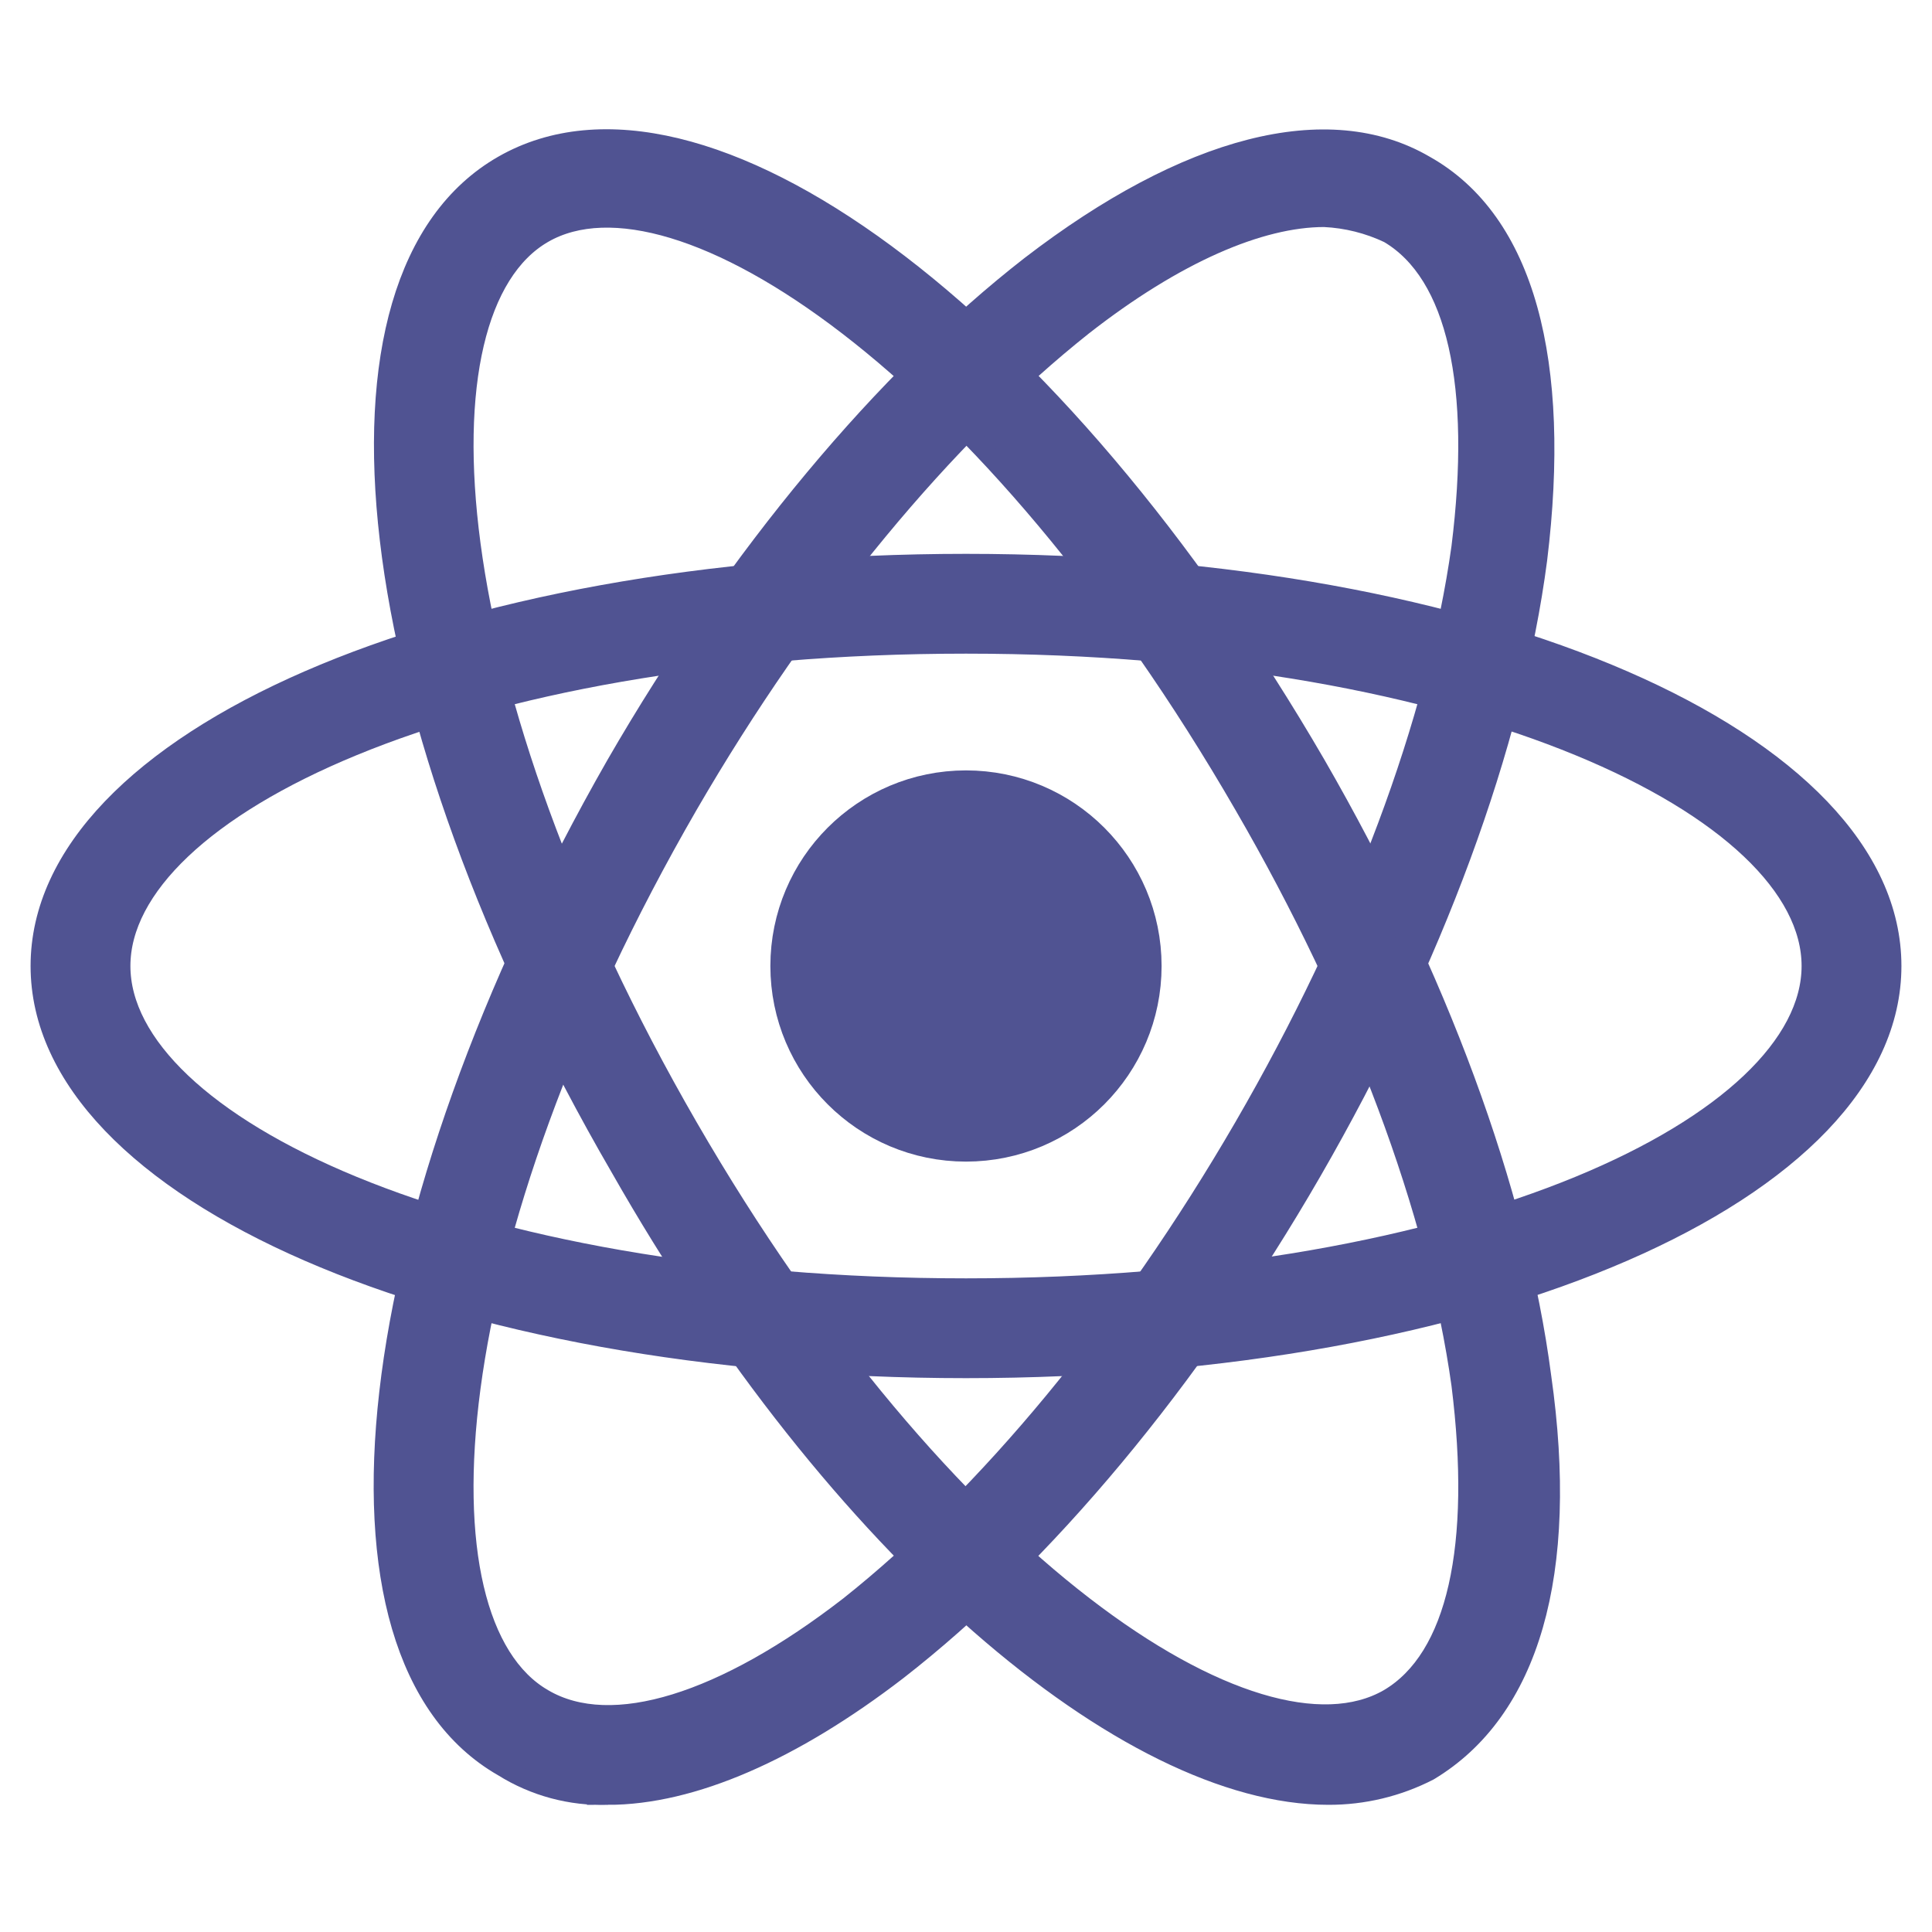
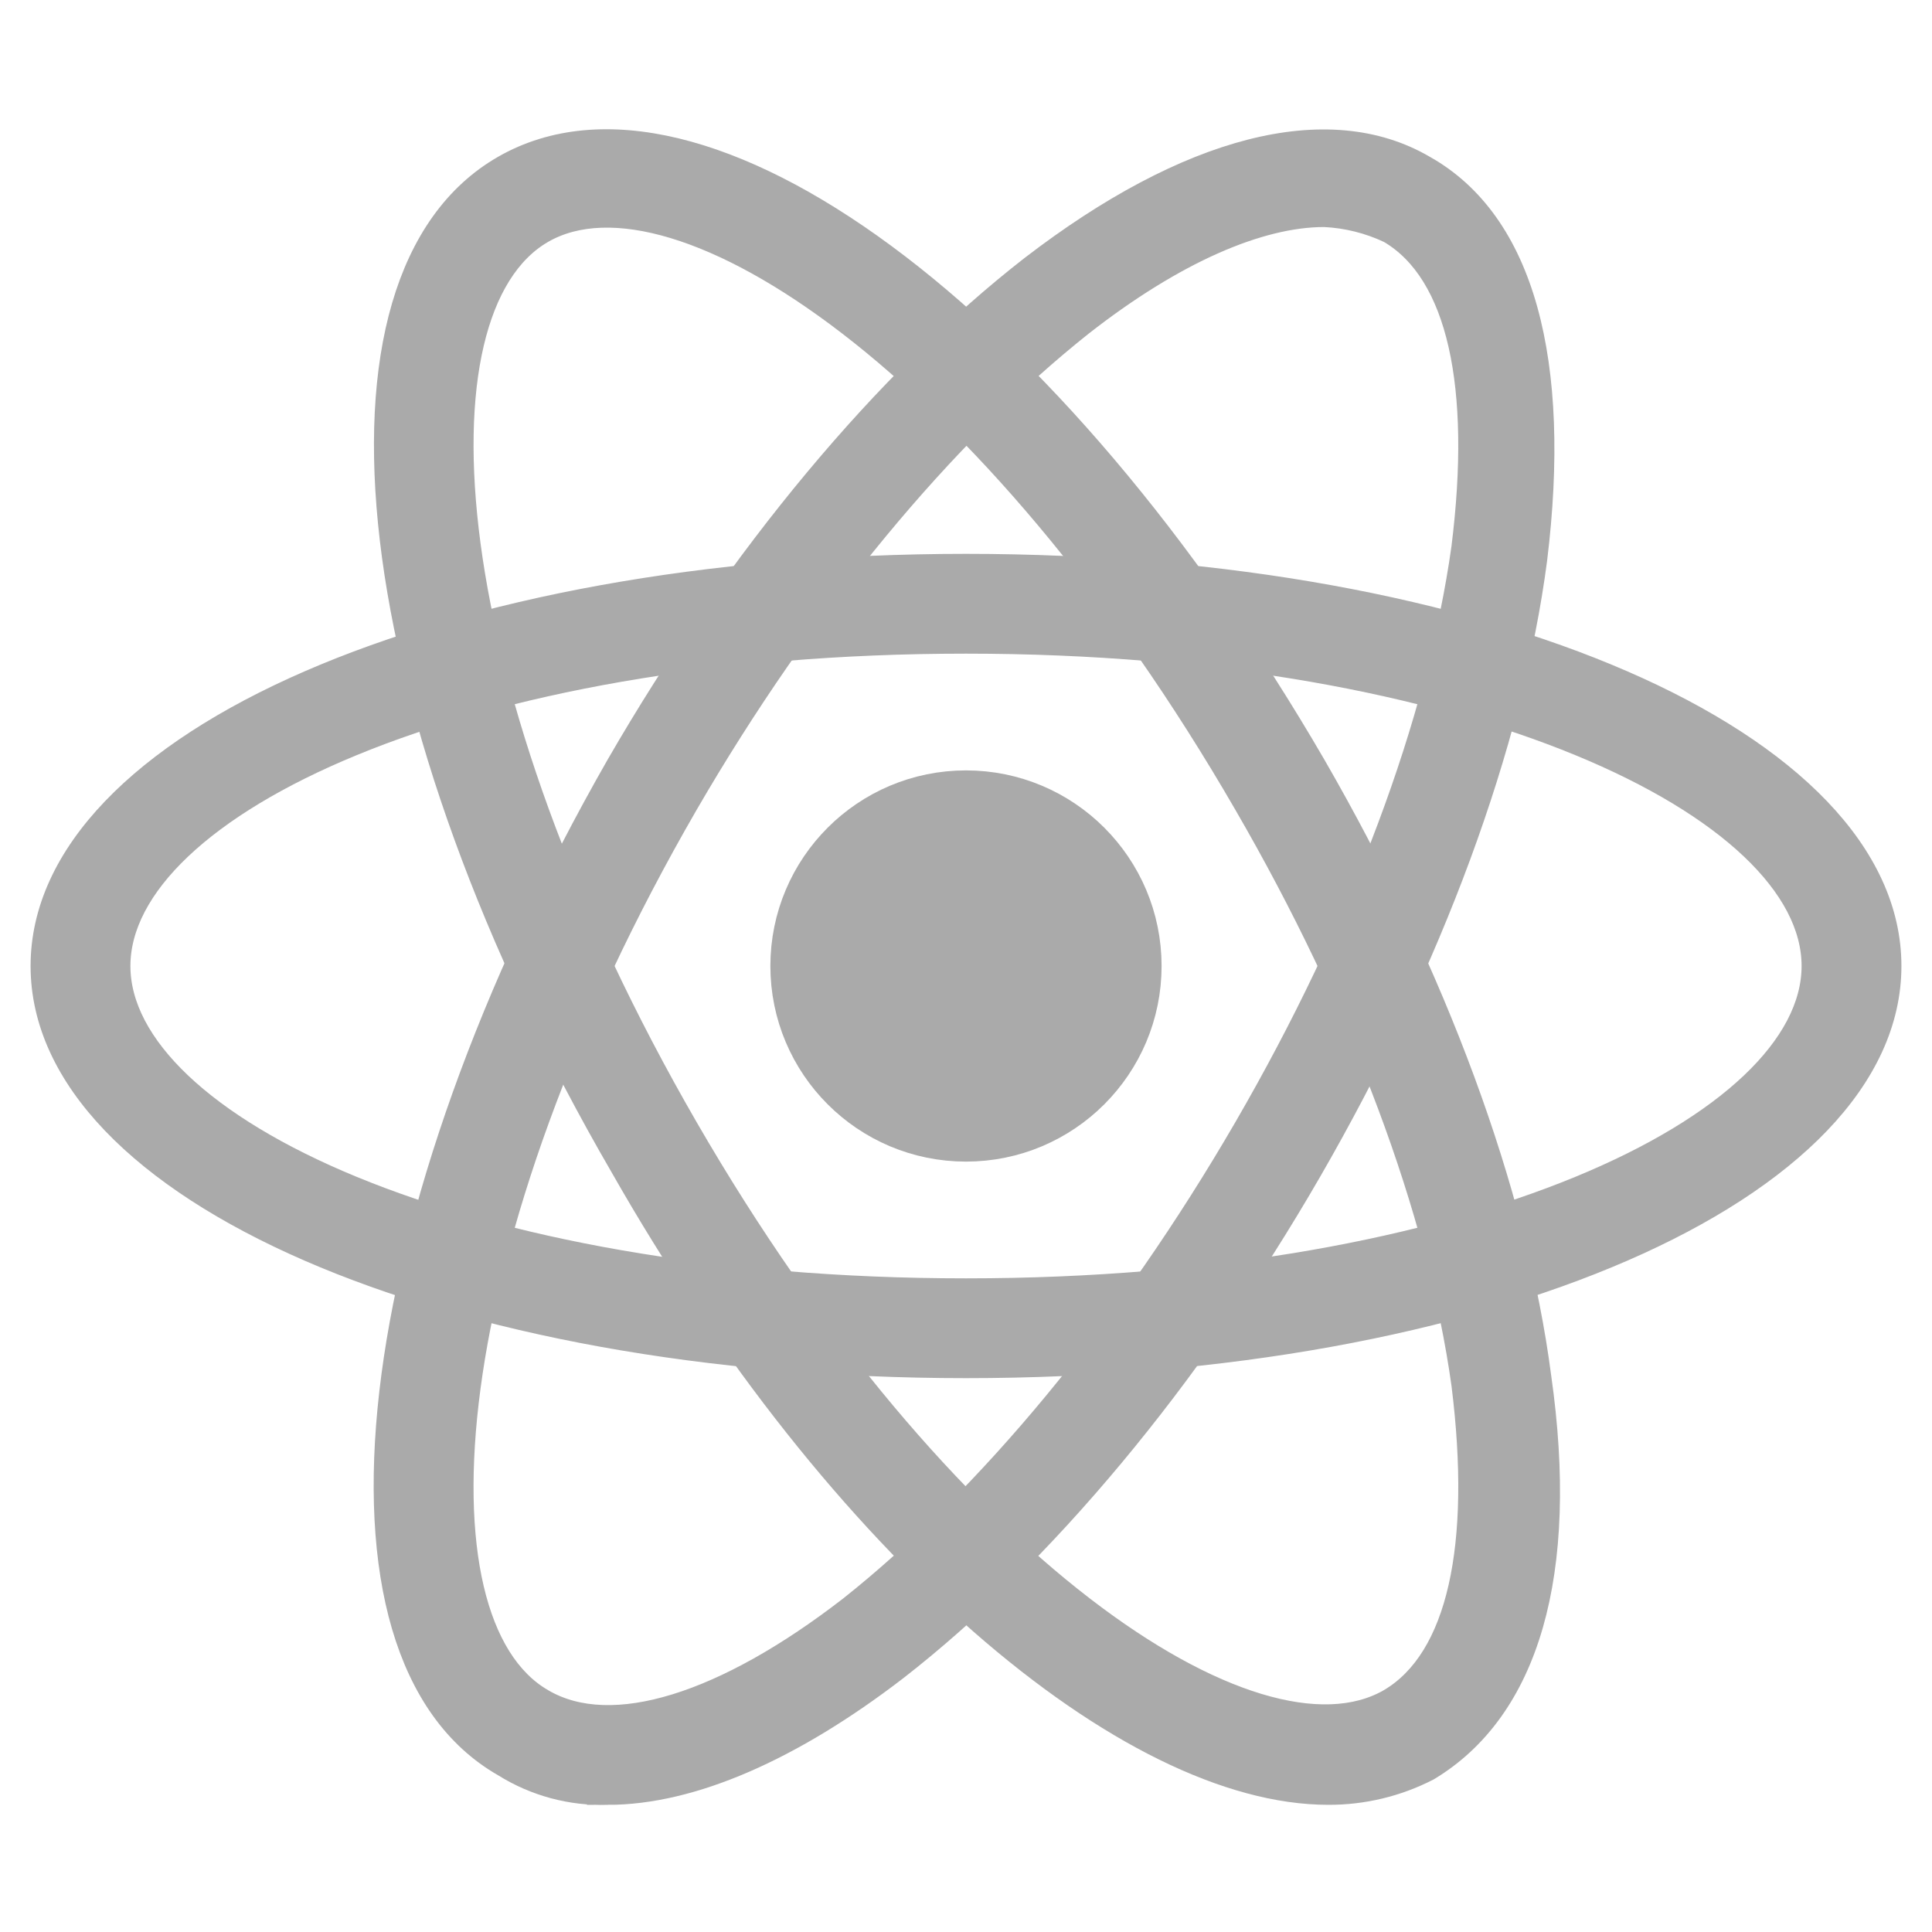
<svg xmlns="http://www.w3.org/2000/svg" width="100" height="100" viewBox="0 0 100 100">
  <defs>
    <clipPath id="clip-custom_1">
      <rect width="100" height="100" />
    </clipPath>
  </defs>
  <g id="custom_1" data-name="custom – 1" clip-path="url(#clip-custom_1)">
    <g id="react">
      <path id="Path_1" data-name="Path 1" d="M0,100V0H100V100Z" fill="none" />
      <g id="Group_1" data-name="Group 1" transform="translate(2.083 7.19)">
-         <path id="Path_2" data-name="Path 2" d="M51.5,91.833C24.625,91.833,3.583,82.667,3.583,71S24.625,50.167,51.5,50.167,99.417,59.333,99.417,71,78.375,91.833,51.5,91.833Zm0-37.5C25.25,54.333,7.75,62.875,7.75,71S25.25,87.667,51.5,87.667,95.25,79.125,95.25,71,77.75,54.333,51.5,54.333Z" transform="translate(-3.583 -28.19)" fill="#505392" stroke="#505392" stroke-width="1" />
-         <path id="Path_3" data-name="Path 3" d="M45.744,98.1a9.62,9.62,0,0,1-5.417-1.458c-10.208-5.833-7.5-28.542,5.833-51.875h0c6.25-10.833,13.958-20,21.458-25.833,8.125-6.25,15.417-8.125,20.417-5.208,5.208,2.917,7.083,10.208,5.833,20.417-1.25,9.583-5.417,20.833-11.667,31.667s-13.958,20-21.458,25.833c-5.417,4.167-10.625,6.458-15,6.458ZM82.827,16.433c-3.333,0-7.708,1.875-12.5,5.625-7.083,5.625-14.375,14.375-20.417,24.792h0c-13.125,22.708-14.375,42.292-7.5,46.25,3.542,2.083,9.375.208,15.833-4.792,7.083-5.625,14.375-14.375,20.417-24.792s10-21.042,11.25-30c1.042-8.333-.208-14.167-3.75-16.25a8.735,8.735,0,0,0-3.333-.833Z" transform="translate(-16.369 -12.372)" fill="#505392" stroke="#505392" stroke-width="1" />
-         <path id="Path_4" data-name="Path 4" d="M83.046,98.093c-10.417,0-25.417-12.708-36.667-32.5C32.838,42.26,30.129,19.552,40.338,13.718h0C50.546,7.885,68.879,21.427,82.421,44.76c6.25,10.833,10.417,22.083,11.667,31.667,1.458,10.208-.625,17.292-5.833,20.417A11.3,11.3,0,0,1,83.046,98.093ZM42.421,17.26c-6.875,3.958-5.625,23.542,7.5,46.25S79.3,97.052,86.171,93.093c3.542-2.083,4.792-7.917,3.75-16.25-1.25-8.958-5.208-19.583-11.25-30C65.546,24.135,49.3,13.3,42.421,17.26Z" transform="translate(-16.379 -12.366)" fill="#505392" stroke="#505392" stroke-width="1" />
-         <circle id="Ellipse_1" data-name="Ellipse 1" cx="8.333" cy="8.333" r="8.333" transform="translate(39.583 34.477)" fill="#505392" stroke="#505392" stroke-width="3.583" />
+         <path id="Path_2" data-name="Path 2" d="M51.5,91.833C24.625,91.833,3.583,82.667,3.583,71S24.625,50.167,51.5,50.167,99.417,59.333,99.417,71,78.375,91.833,51.5,91.833Zm0-37.5C25.25,54.333,7.75,62.875,7.75,71S25.25,87.667,51.5,87.667,95.25,79.125,95.25,71,77.75,54.333,51.5,54.333Z" transform="translate(-3.583 -28.19)" fill="#aaaaaa" stroke="#aaaaaa" stroke-width="1" />
+         <path id="Path_3" data-name="Path 3" d="M45.744,98.1a9.62,9.62,0,0,1-5.417-1.458c-10.208-5.833-7.5-28.542,5.833-51.875h0c6.25-10.833,13.958-20,21.458-25.833,8.125-6.25,15.417-8.125,20.417-5.208,5.208,2.917,7.083,10.208,5.833,20.417-1.25,9.583-5.417,20.833-11.667,31.667s-13.958,20-21.458,25.833c-5.417,4.167-10.625,6.458-15,6.458ZM82.827,16.433c-3.333,0-7.708,1.875-12.5,5.625-7.083,5.625-14.375,14.375-20.417,24.792h0c-13.125,22.708-14.375,42.292-7.5,46.25,3.542,2.083,9.375.208,15.833-4.792,7.083-5.625,14.375-14.375,20.417-24.792s10-21.042,11.25-30c1.042-8.333-.208-14.167-3.75-16.25a8.735,8.735,0,0,0-3.333-.833Z" transform="translate(-16.369 -12.372)" fill="#aaaaaa" stroke="#aaaaaa" stroke-width="1" />
+         <path id="Path_4" data-name="Path 4" d="M83.046,98.093c-10.417,0-25.417-12.708-36.667-32.5C32.838,42.26,30.129,19.552,40.338,13.718h0C50.546,7.885,68.879,21.427,82.421,44.76c6.25,10.833,10.417,22.083,11.667,31.667,1.458,10.208-.625,17.292-5.833,20.417A11.3,11.3,0,0,1,83.046,98.093ZM42.421,17.26c-6.875,3.958-5.625,23.542,7.5,46.25S79.3,97.052,86.171,93.093c3.542-2.083,4.792-7.917,3.75-16.25-1.25-8.958-5.208-19.583-11.25-30C65.546,24.135,49.3,13.3,42.421,17.26Z" transform="translate(-16.379 -12.366)" fill="#aaaaaa" stroke="#aaaaaa" stroke-width="1" />
+         <circle id="Ellipse_1" data-name="Ellipse 1" cx="8.333" cy="8.333" r="8.333" transform="translate(39.583 34.477)" fill="#aaaaaa" stroke="#aaaaaa" stroke-width="3.583" />
      </g>
    </g>
  </g>
</svg>
